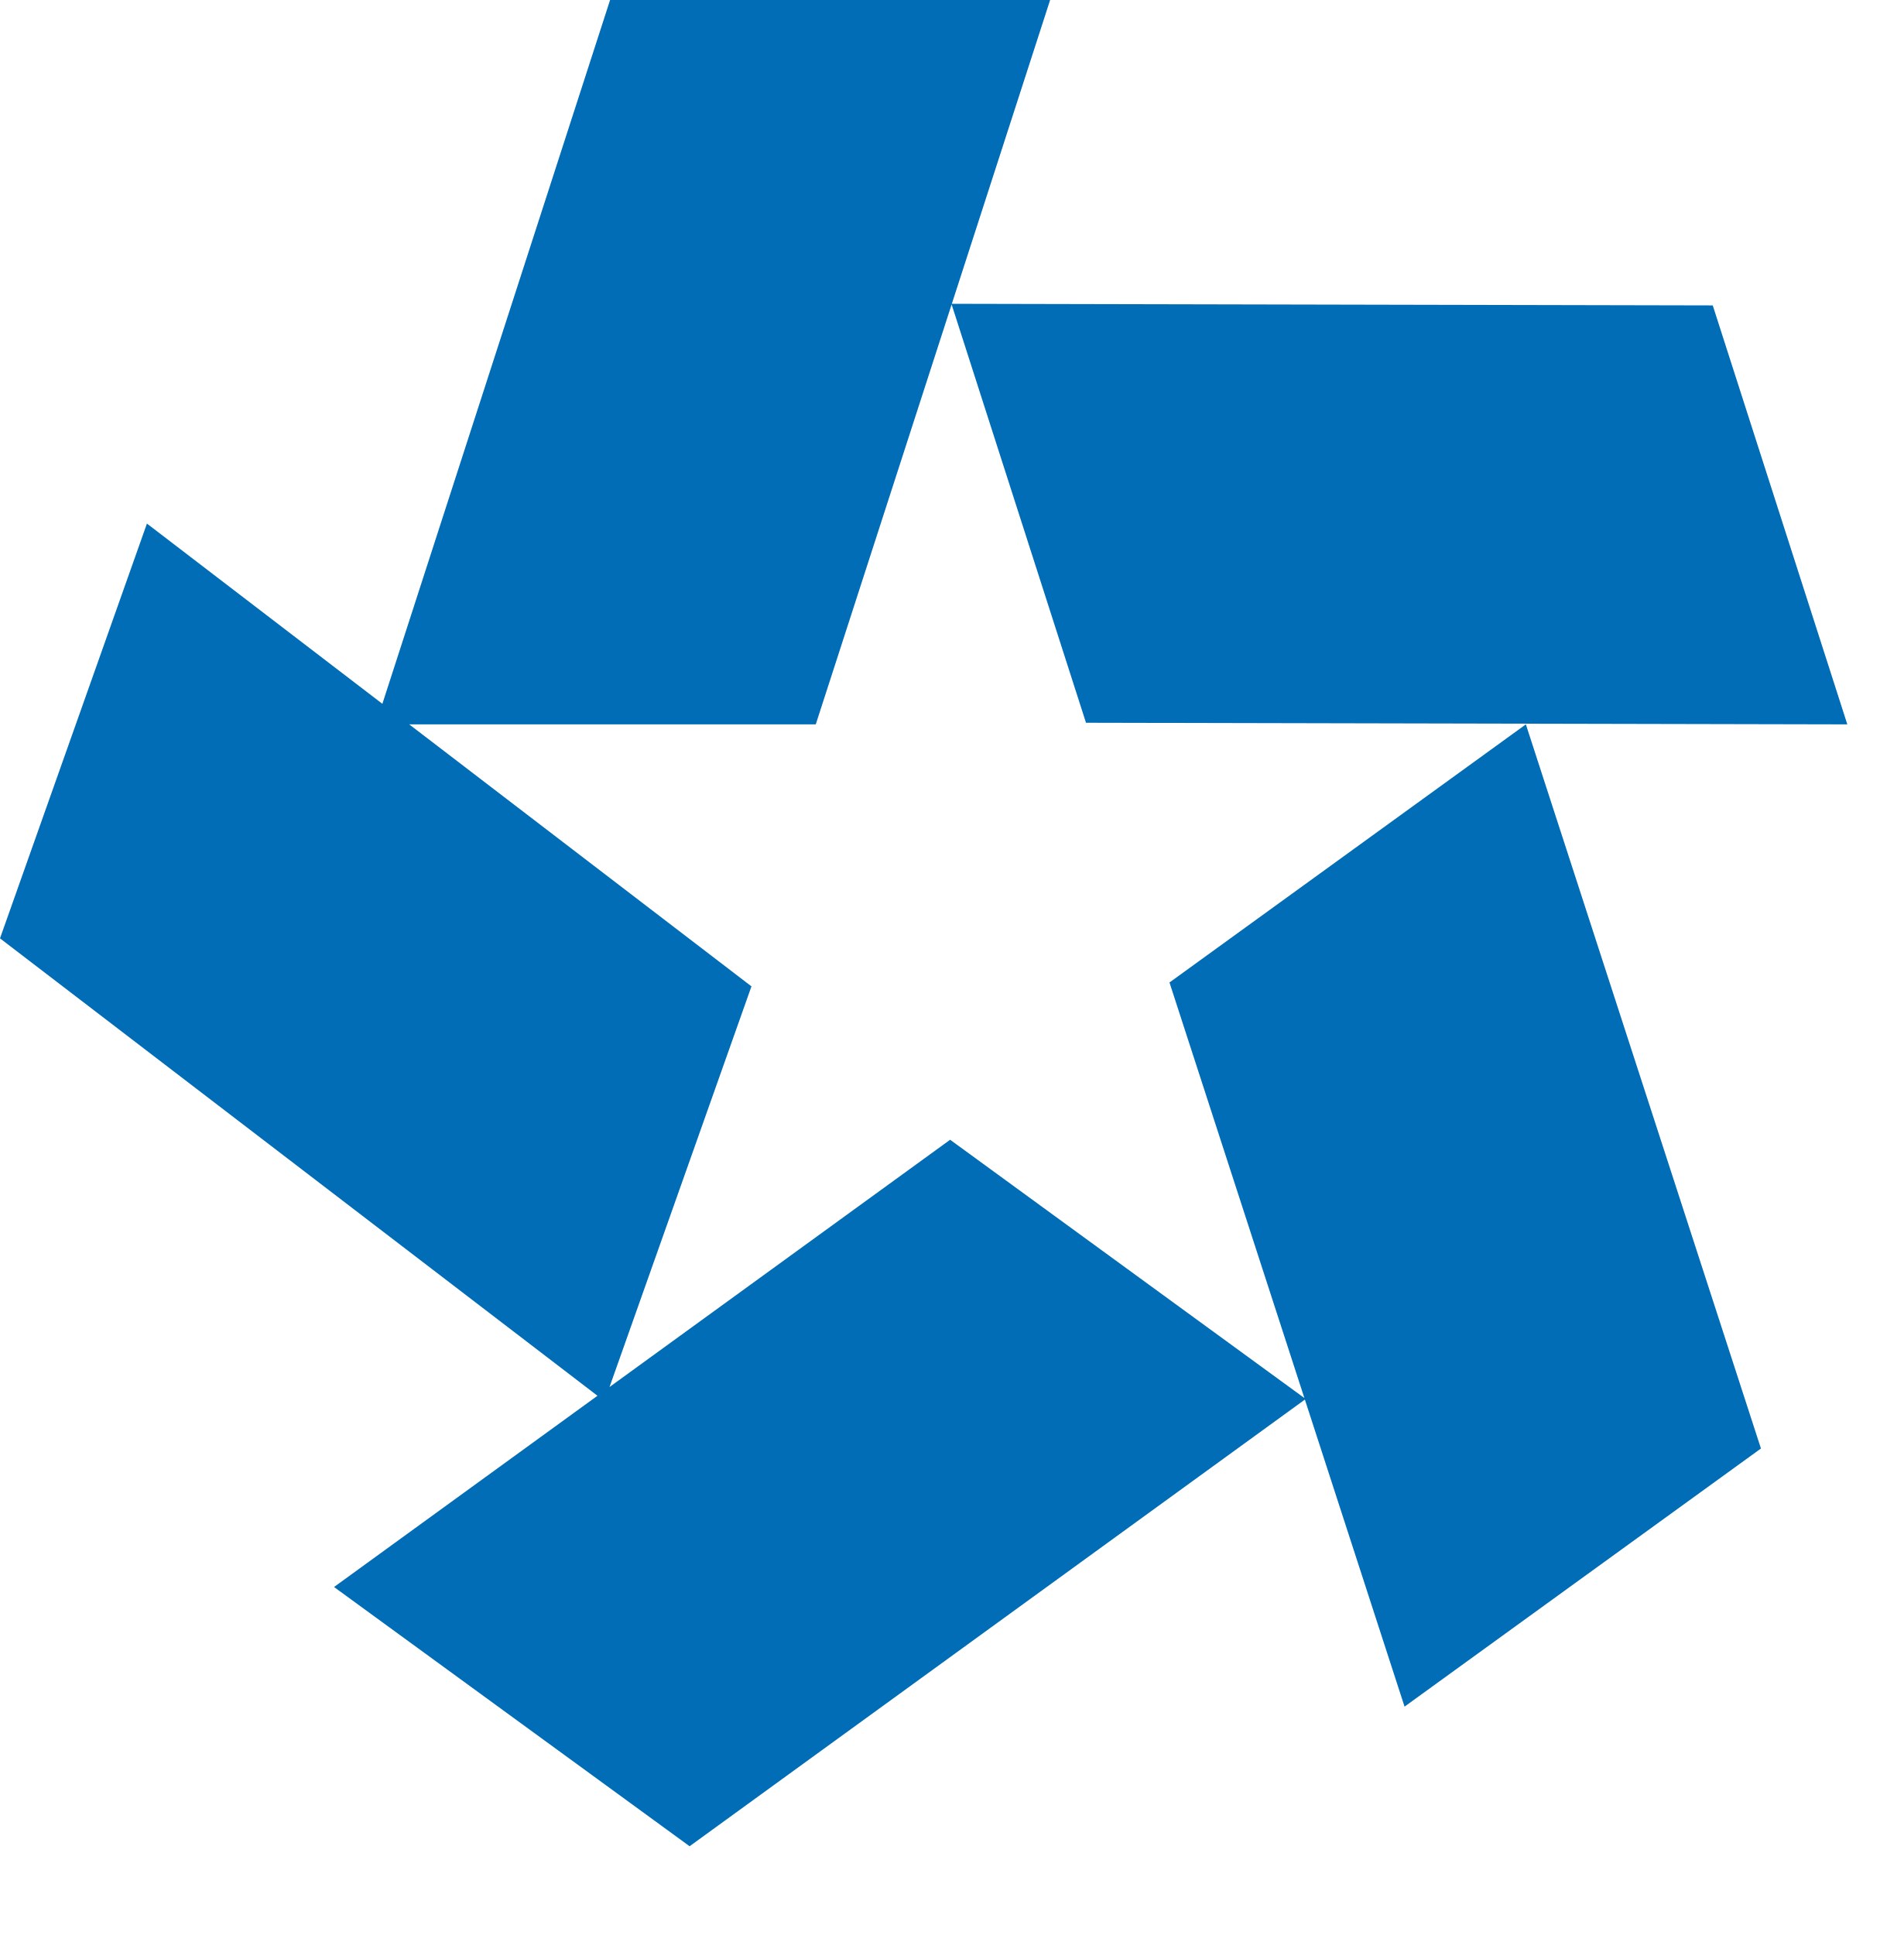
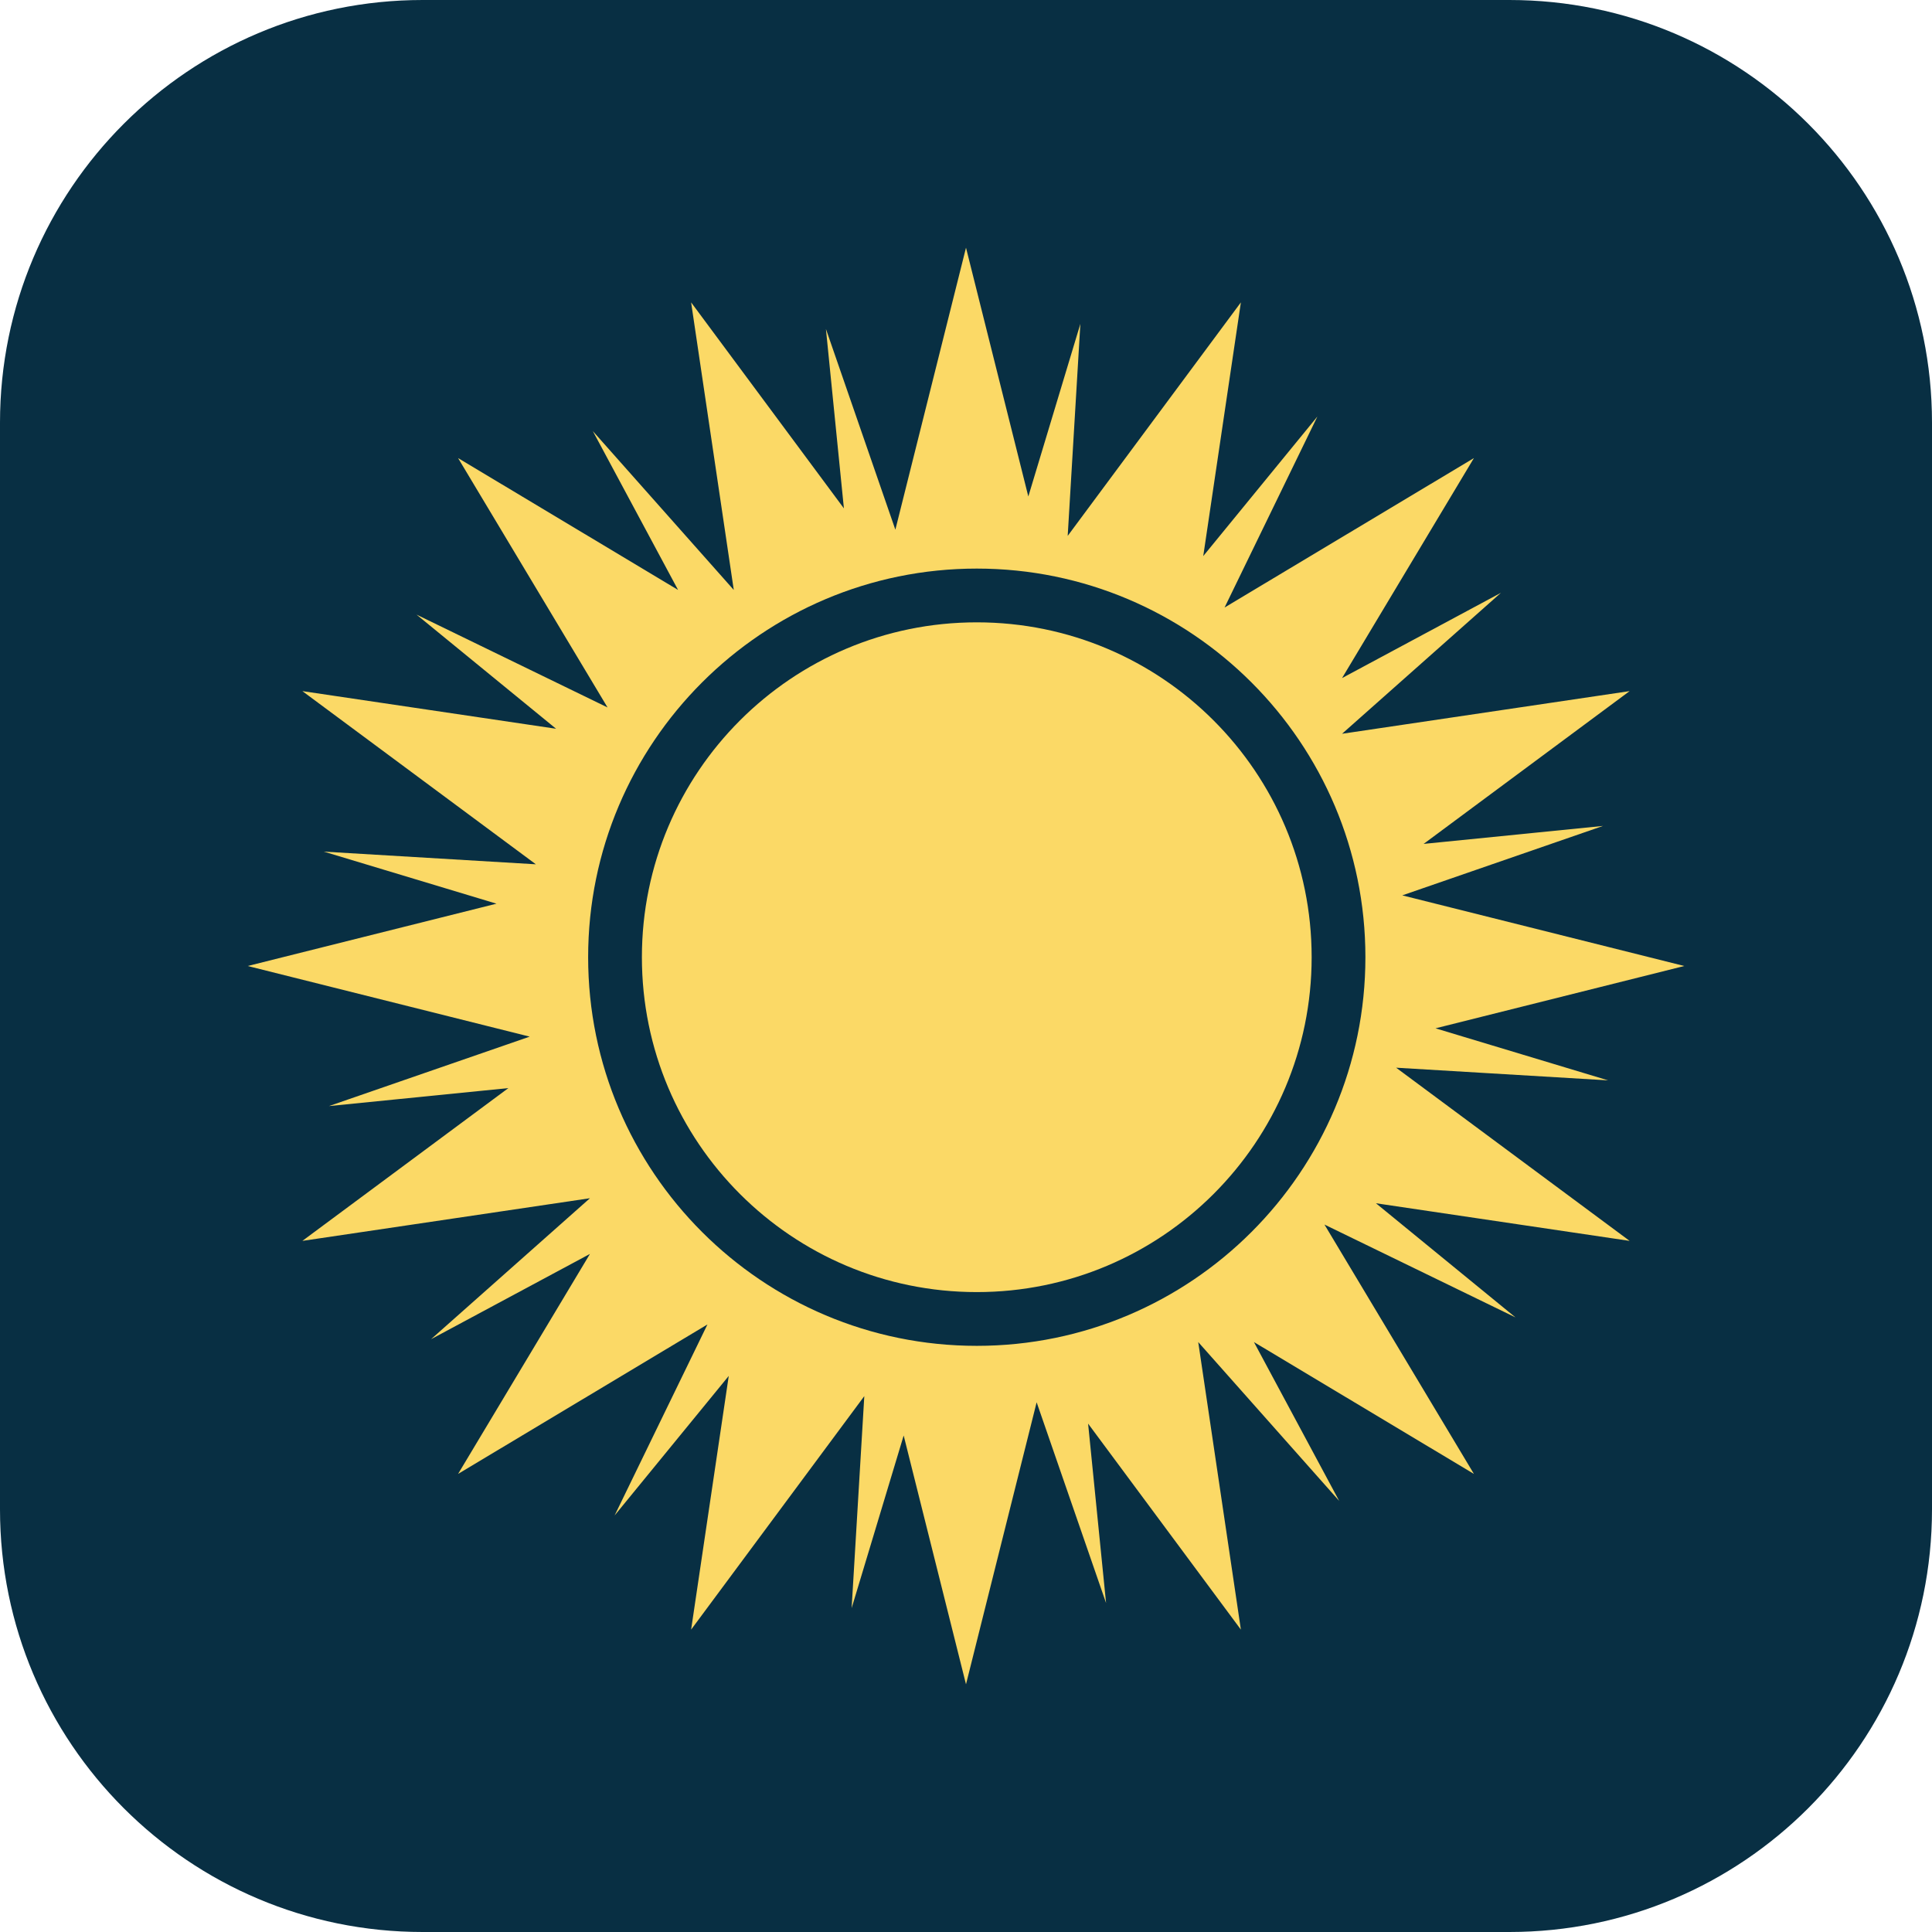
- <svg xmlns="http://www.w3.org/2000/svg" viewBox="0 0 483 491" aria-hidden="true">
-   <g transform="matrix(1,0,0,1,-1117.52,-20.02294)">
-     <g transform="matrix(1,0,0,1,551.6793,0)">
-       <g transform="matrix(1.122079,0,-0.363049,1.122079,-617.6434,-79.84212)">
-         <path fill="#016db7" d="M1320.761,404.637L1152.178,301.201L1155.057,207.401L1221.488,248.161L1221.488,89L1321,89L1321,157.702L1493.193,158.064L1554.281,252.808L1381.996,252.445L1321,157.845L1321,252.808L1229.062,252.808L1325.627,312.056L1322.846,402.659L1381.781,346.744L1480.789,405.149L1419.879,311.178L1481.587,252.808L1587.731,416.563L1526.022,474.934L1481.017,405.502L1374.555,506.509L1275.177,447.885L1320.761,404.637Z" />
-       </g>
+ <svg xmlns="http://www.w3.org/2000/svg" viewBox="0 0 64 64" aria-hidden="true">
+   <rect width="64" height="64" rx="14" fill="#082f43" />
+   <svg x="7" y="7" width="50" height="50" viewBox="0 0 1024 1024">
+     <g id="logo">
+       <path d="M216.004,559.924L24.682,512L193.471,469.72L76.354,434.409L220.196,443.004L61.777,325.512L233.897,351.043L139.209,273.601L268.812,336.587L167.414,167.414L316.662,256.87L258.817,149.087L354.451,256.875L325.512,61.777L429.166,201.538L416.97,79.823L464.076,216.004L512,24.682L554.28,193.471L589.591,76.354L580.996,220.196L698.488,61.777L672.957,233.897L750.399,139.209L687.413,268.812L856.586,167.414L767.13,316.662L874.913,258.817L767.125,354.451L962.223,325.512L822.462,429.166L944.177,416.97L807.996,464.076L999.318,512L830.529,554.28L947.646,589.591L803.804,580.996L962.223,698.488L790.103,672.957L884.791,750.399L755.188,687.413L856.586,856.586L707.338,767.13L765.183,874.913L669.549,767.125L698.488,962.223L594.834,822.462L607.03,944.177L559.924,807.996L512,999.318L469.72,830.529L434.409,947.646L443.004,803.804L325.512,962.223L351.043,790.103L273.601,884.791L336.587,755.188L167.414,856.586L256.87,707.338L149.087,765.183L256.875,669.549L61.777,698.488L201.538,594.834L79.823,607.03L216.004,559.924ZM519.309,242.383C373.792,242.383 255.651,360.524 255.651,506.04C255.651,651.557 373.792,769.698 519.309,769.698C664.825,769.698 782.966,651.557 782.966,506.04C782.966,360.524 664.825,242.383 519.309,242.383Z" style="fill:#fbd966;" />
+       <circle cx="519.309" cy="506.04" r="227.19" style="fill:#fbd966;" />
    </g>
-   </g>
+   </svg>
</svg>
